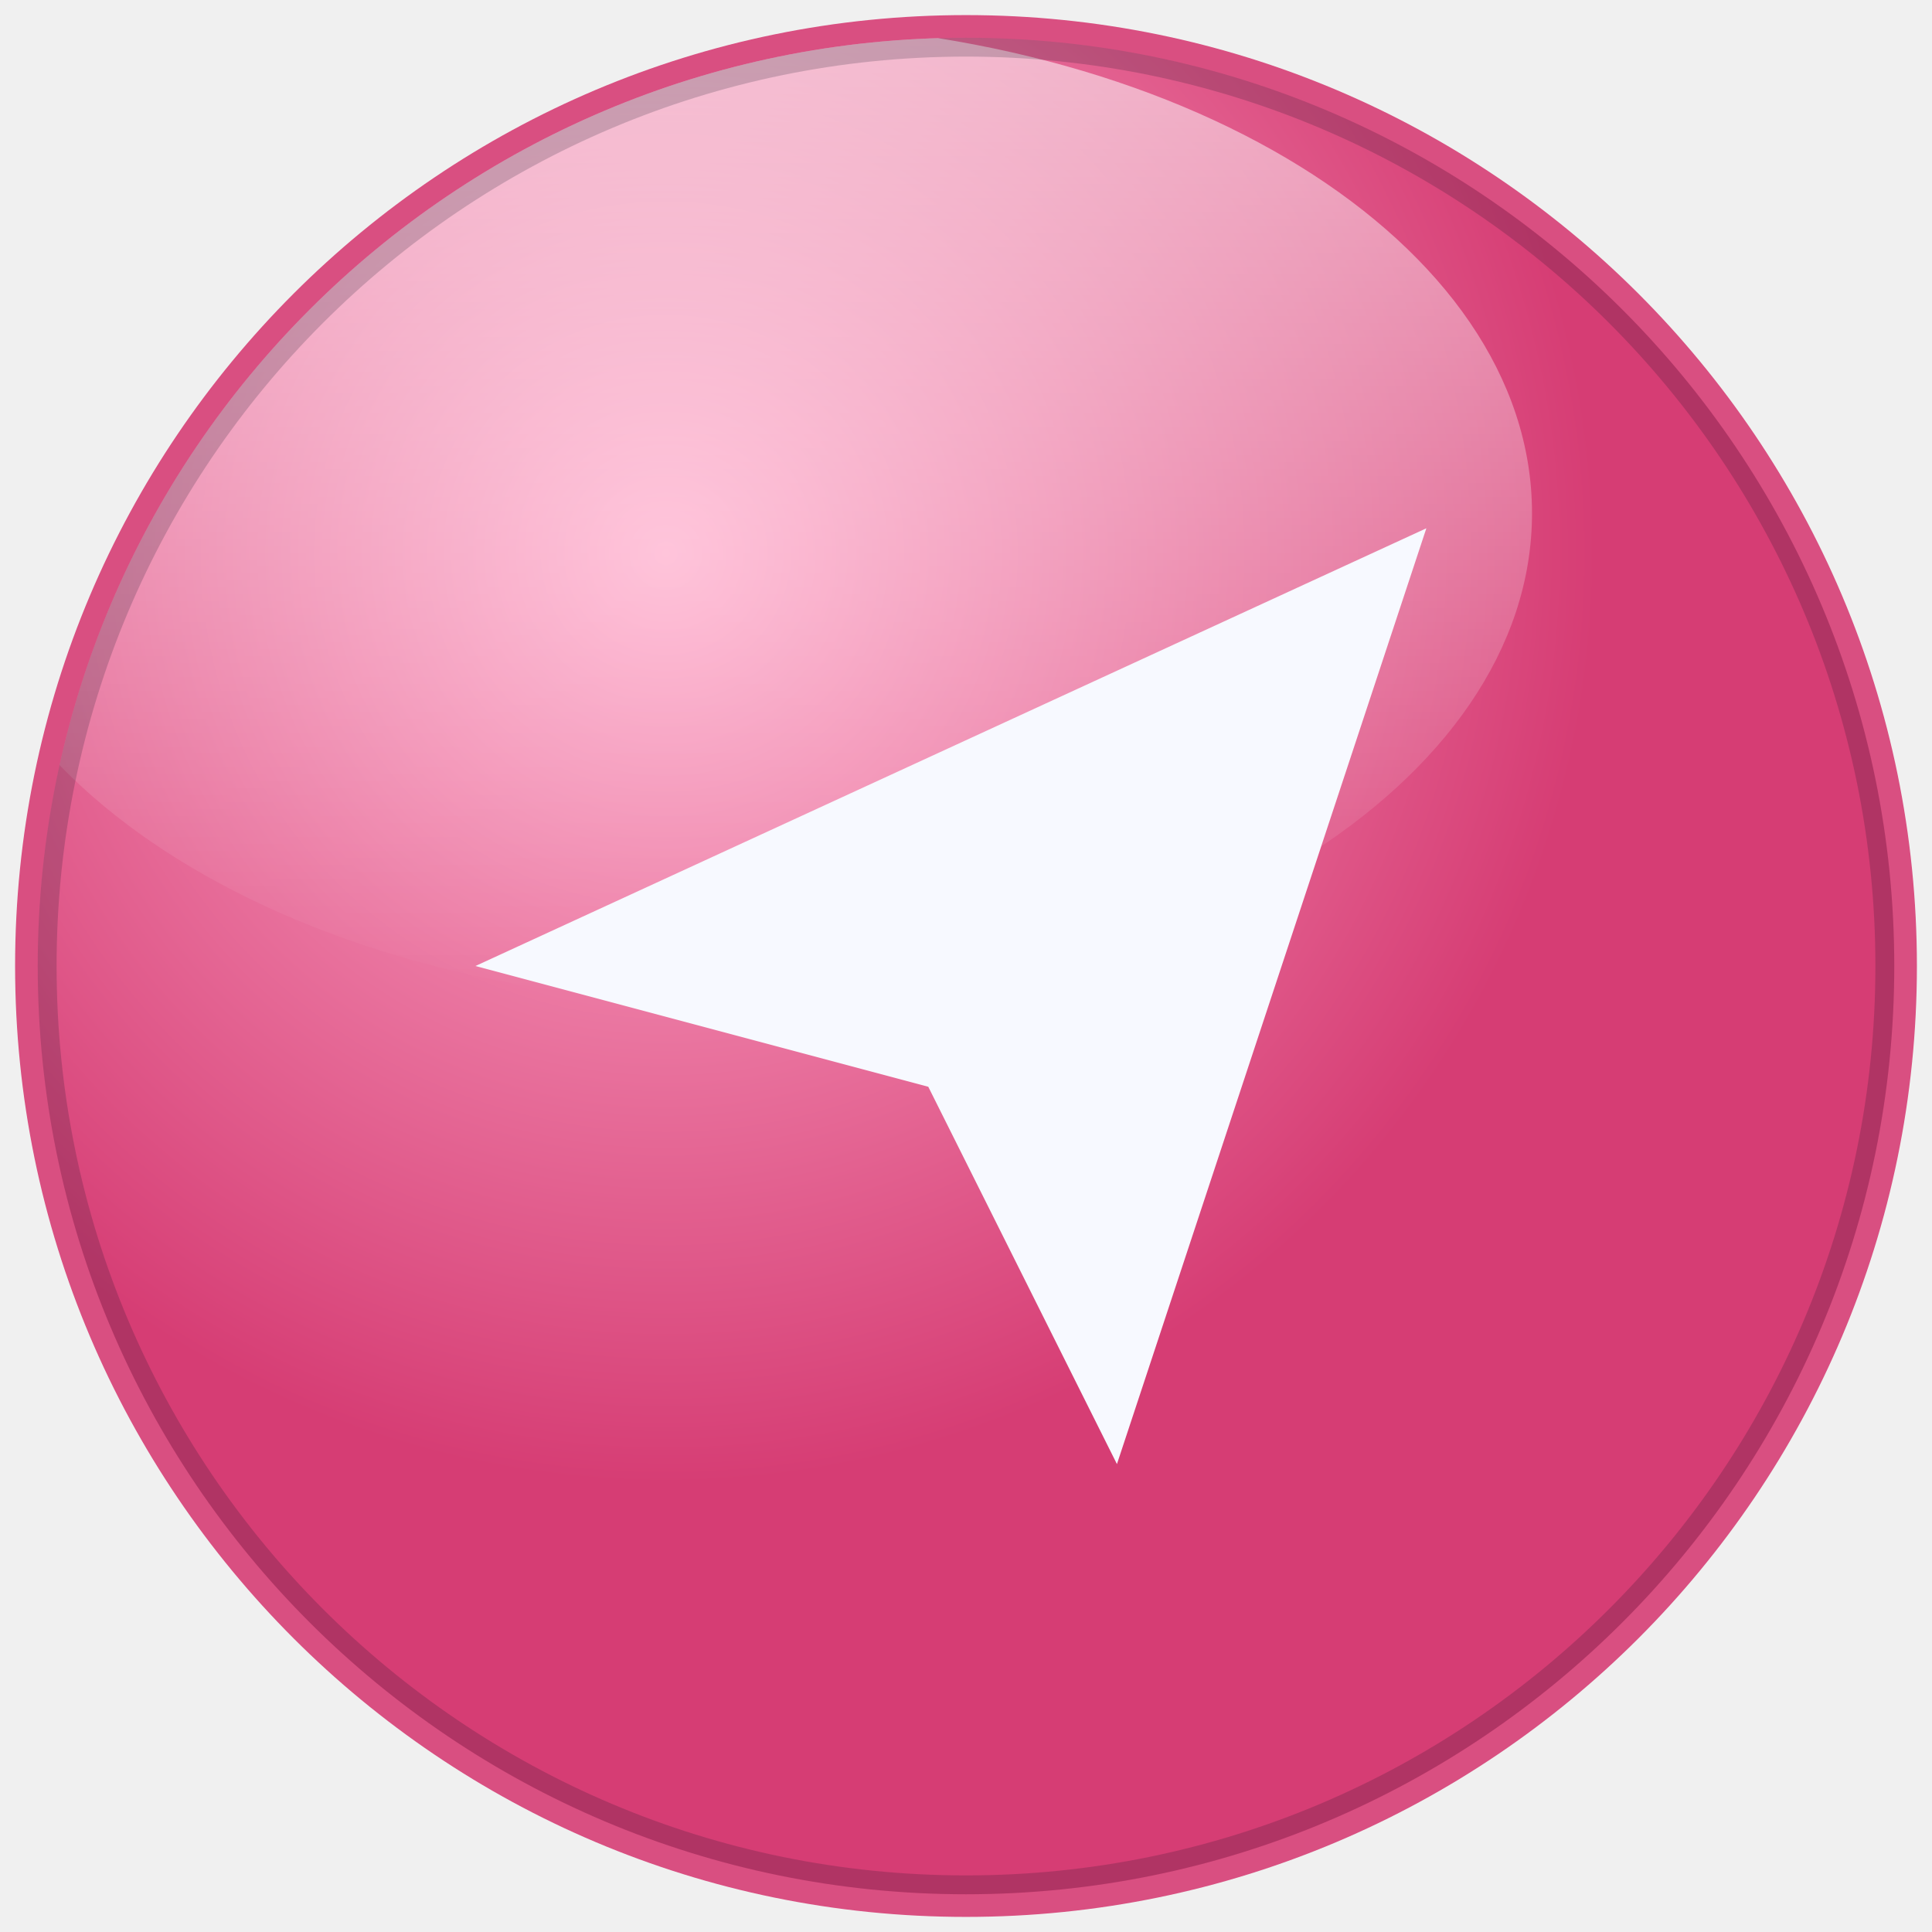
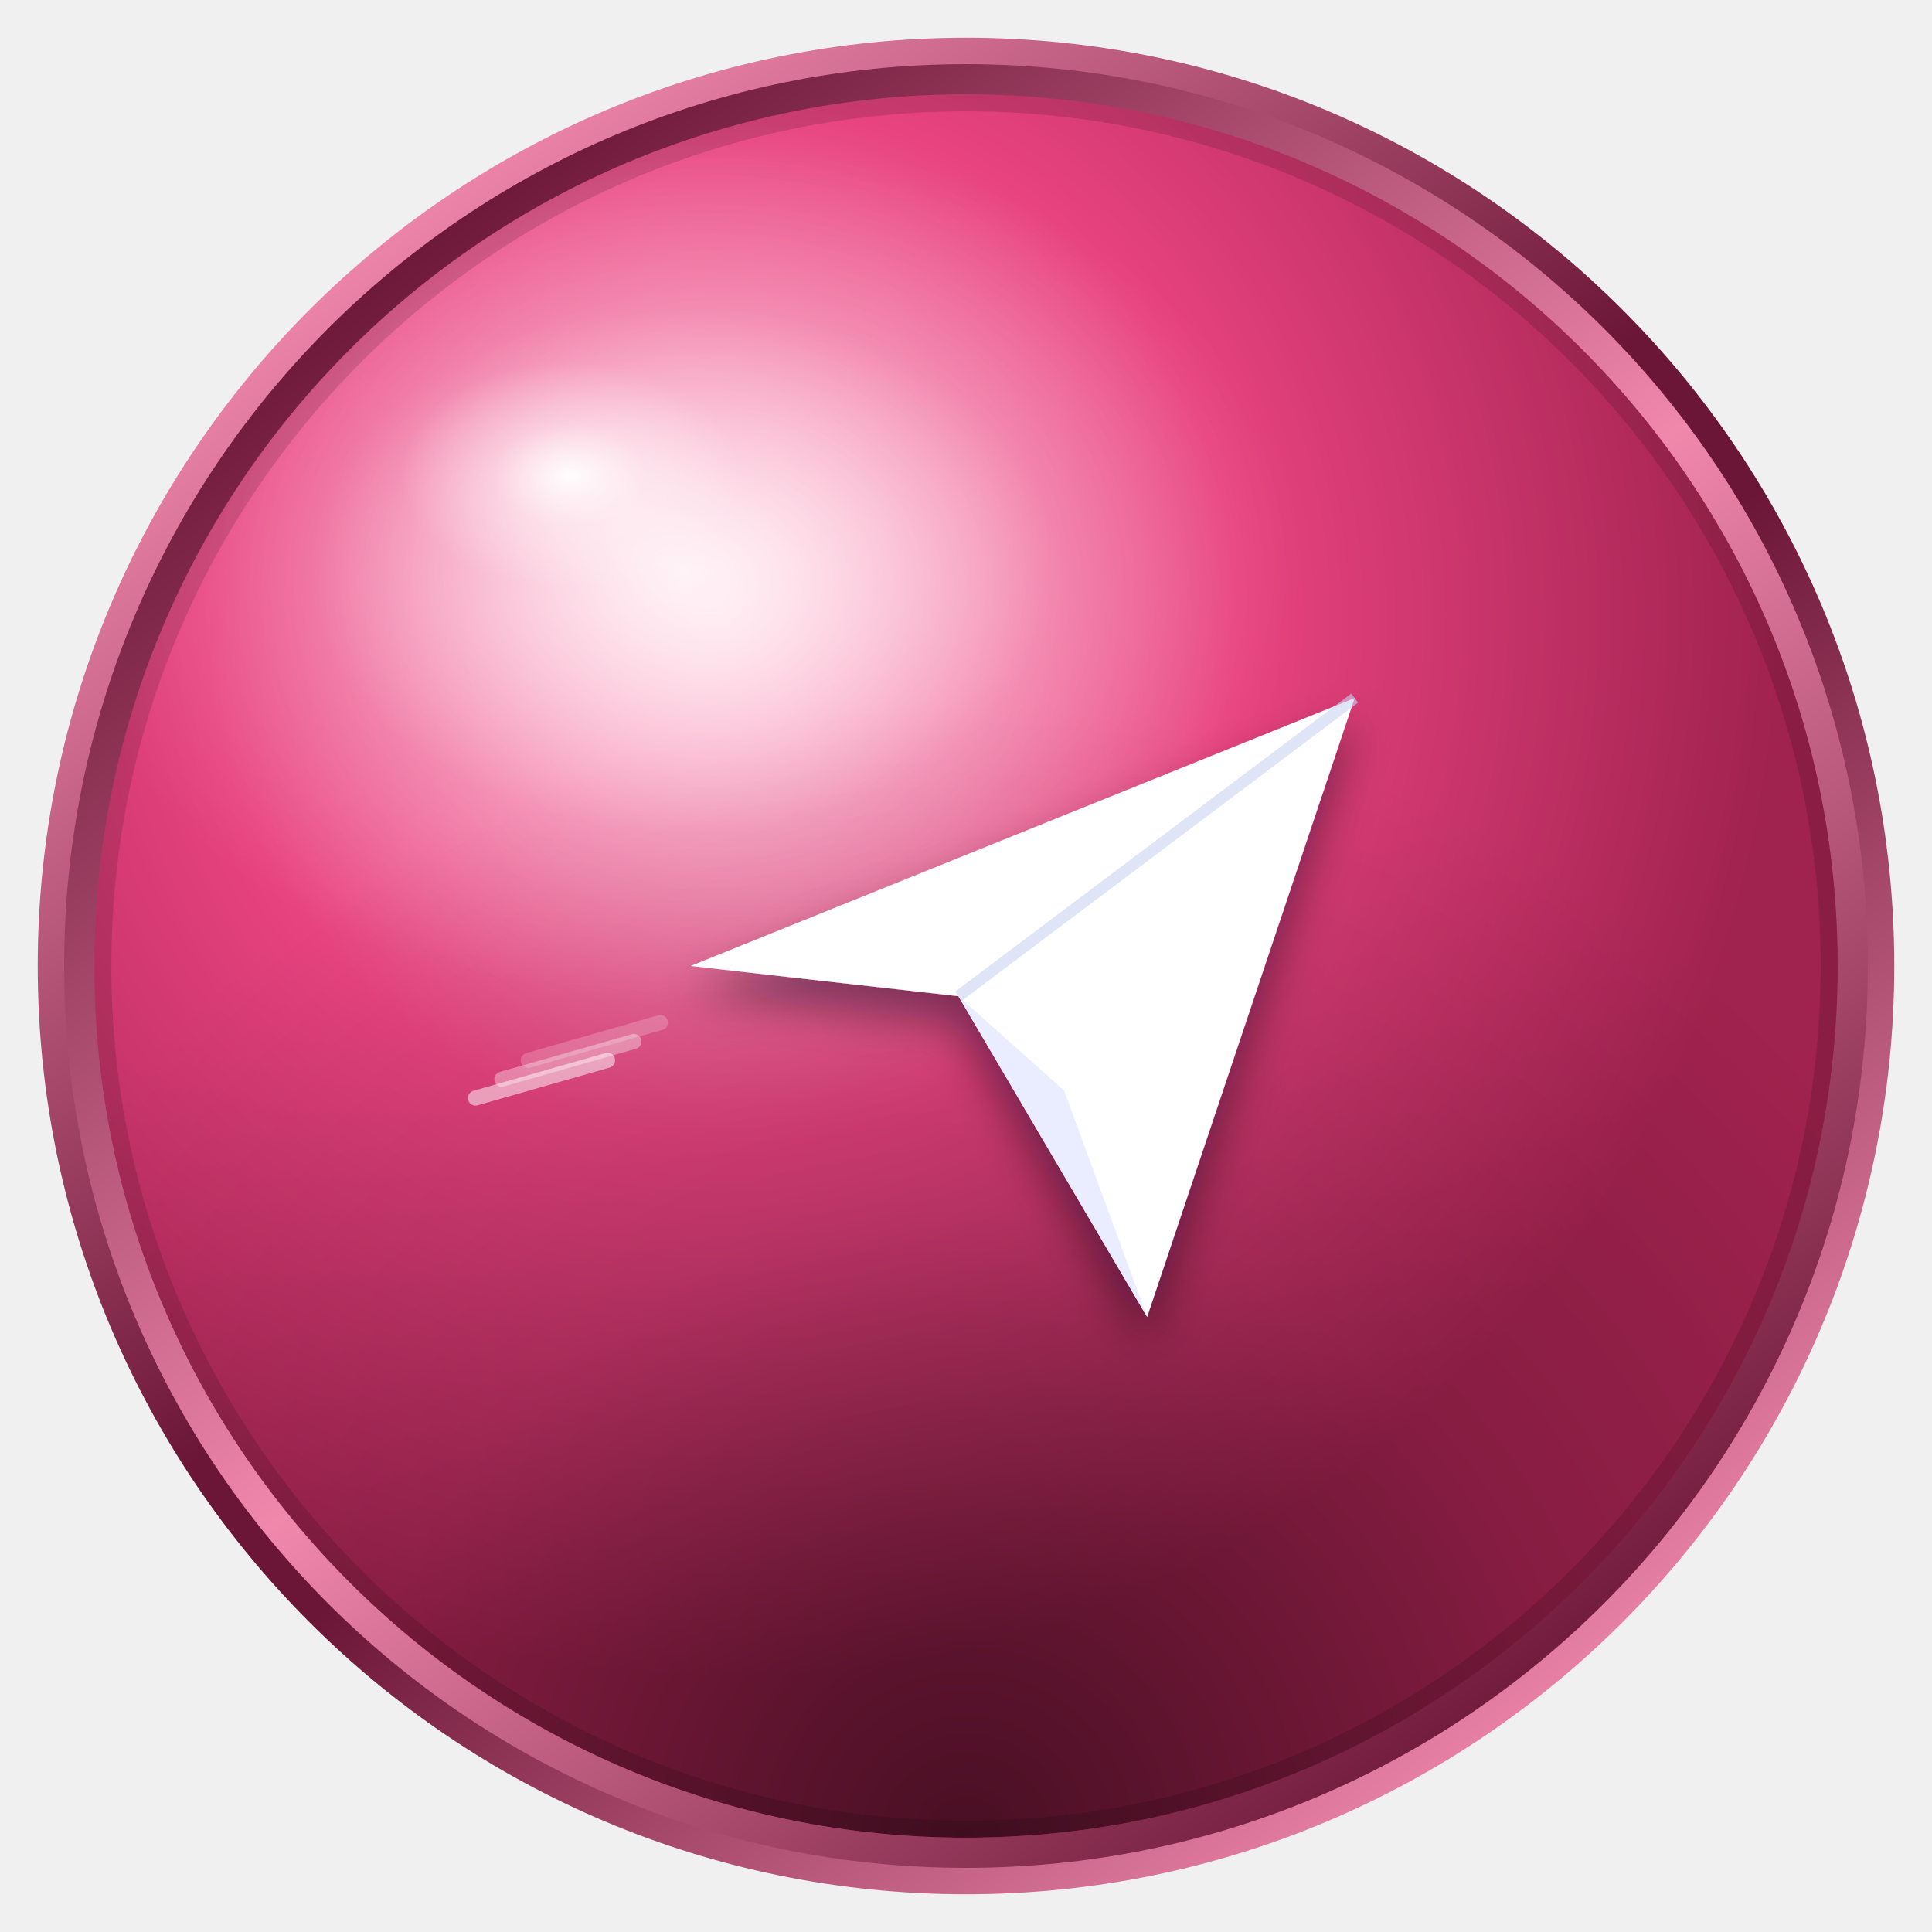
- <svg xmlns="http://www.w3.org/2000/svg" viewBox="0 0 512 512" width="512" height="512">
+ <svg xmlns="http://www.w3.org/2000/svg" viewBox="0 0 1024 1024" width="1024" height="1024">
  <defs>
-     <radialGradient id="bg" cx="34%" cy="28%" r="80%">
-       <stop offset="0%" stop-color="#FFB0CE" />
-       <stop offset="62%" stop-color="#D63D74" />
-       <stop offset="100%" stop-color="#D63D74" />
+     <radialGradient id="sphereBadgeFirstInviteSent" cx="36%" cy="30%" r="78%">
+       <stop offset="0%" stop-color="#FFC0D6" />
+       <stop offset="38%" stop-color="#E8437F" />
+       <stop offset="78%" stop-color="#A0224E" />
+       <stop offset="100%" stop-color="#A0224E" />
    </radialGradient>
-     <linearGradient id="gloss" x1="0" y1="0" x2="0" y2="1">
-       <stop offset="0%" stop-color="#FFFFFF" stop-opacity="0.55" />
+     <radialGradient id="hotspotBadgeFirstInviteSent" cx="50%" cy="50%" r="50%">
+       <stop offset="0%" stop-color="#FFFFFF" stop-opacity="0.95" />
+       <stop offset="45%" stop-color="#FFFFFF" stop-opacity="0.35" />
      <stop offset="100%" stop-color="#FFFFFF" stop-opacity="0" />
+     </radialGradient>
+     <radialGradient id="glossBadgeFirstInviteSent" cx="50%" cy="50%" r="50%">
+       <stop offset="0%" stop-color="#FFFFFF" stop-opacity="0.85" />
+       <stop offset="60%" stop-color="#FFFFFF" stop-opacity="0.16" />
+       <stop offset="100%" stop-color="#FFFFFF" stop-opacity="0" />
+     </radialGradient>
+     <radialGradient id="aoBadgeFirstInviteSent" cx="50%" cy="100%" r="65%">
+       <stop offset="0%" stop-color="#000000" stop-opacity="0.55" />
+       <stop offset="55%" stop-color="#000000" stop-opacity="0.16" />
+       <stop offset="100%" stop-color="#000000" stop-opacity="0" />
+     </radialGradient>
+     <linearGradient id="ringOuterBadgeFirstInviteSent" x1="18%" y1="10%" x2="82%" y2="92%">
+       <stop offset="0%" stop-color="#F088AC" />
+       <stop offset="45%" stop-color="#6B1636" />
+       <stop offset="55%" stop-color="#6B1636" />
+       <stop offset="100%" stop-color="#F088AC" />
    </linearGradient>
-     <clipPath id="circleClip">
-       <circle cx="256" cy="256" r="246" />
+     <linearGradient id="ringInnerBadgeFirstInviteSent" x1="18%" y1="10%" x2="82%" y2="92%">
+       <stop offset="0%" stop-color="#6B1636" />
+       <stop offset="50%" stop-color="#F088AC" />
+       <stop offset="100%" stop-color="#6B1636" />
+     </linearGradient>
+     <linearGradient id="enamelBadgeFirstInviteSent" x1="0" y1="0" x2="0" y2="1">
+       <stop offset="0%" stop-color="#FFFFFF" />
+       <stop offset="100%" stop-color="#DCE3F5" />
+     </linearGradient>
+     <clipPath id="clipBadgeFirstInviteSent">
+       <circle cx="512.0" cy="512.0" r="462" />
    </clipPath>
+     <filter id="softShadowBadgeFirstInviteSent" x="-40%" y="-40%" width="180%" height="180%">
+       <feDropShadow dx="0" dy="14" stdDeviation="12" flood-color="#0B0E1E" flood-opacity="0.42" />
+     </filter>
+     <filter id="tinyShadowBadgeFirstInviteSent" x="-60%" y="-60%" width="220%" height="220%">
+       <feDropShadow dx="0" dy="6" stdDeviation="5" flood-color="#0B0E1E" flood-opacity="0.35" />
+     </filter>
+     <filter id="innerGlowBadgeFirstInviteSent" x="-60%" y="-60%" width="220%" height="220%">
+       <feGaussianBlur stdDeviation="18" />
+     </filter>
  </defs>
-   <circle cx="256" cy="256" r="252" fill="#D63D74" opacity="0.9" />
-   <circle cx="256" cy="256" r="246" fill="url(#bg)" />
-   <g clip-path="url(#circleClip)">
-     <ellipse cx="196" cy="136" rx="210" ry="130" fill="url(#gloss)" />
-     <circle cx="256" cy="256" r="246" fill="none" stroke="#0A0E20" stroke-opacity="0.18" stroke-width="10" />
-     <path d="M126 256 L378 140 L296 388 L246 288 Z" fill="#F7F9FF" />
-     <path d="M246 288 L322 232 L246 288 Z" fill="#0E1226" opacity="0.28" />
+   <circle cx="512.0" cy="512.0" r="492" fill="url(#ringOuterBadgeFirstInviteSent)" />
+   <circle cx="512.0" cy="512.0" r="478" fill="url(#ringInnerBadgeFirstInviteSent)" />
+   <circle cx="512.0" cy="512.0" r="462" fill="url(#sphereBadgeFirstInviteSent)" />
+   <g clip-path="url(#clipBadgeFirstInviteSent)">
+     <circle cx="512.0" cy="512.0" r="462" fill="url(#aoBadgeFirstInviteSent)" style="mix-blend-mode:multiply" />
+     <ellipse cx="362.0" cy="302.0" rx="330" ry="230" fill="url(#glossBadgeFirstInviteSent)" />
+     <ellipse cx="302.0" cy="252.0" rx="90" ry="60" fill="url(#hotspotBadgeFirstInviteSent)" />
+     <circle cx="512.0" cy="512.0" r="458" fill="none" stroke="#000000" stroke-opacity="0.14" stroke-width="10" />
+     <path d="M252 582 L322 562" stroke="#FFFFFF" stroke-width="8" stroke-linecap="round" opacity="0.50" />
+     <path d="M266 572 L336 552" stroke="#FFFFFF" stroke-width="8" stroke-linecap="round" opacity="0.35" />
+     <path d="M280 562 L350 542" stroke="#FFFFFF" stroke-width="8" stroke-linecap="round" opacity="0.20" />
+     <g filter="url(#softShadowBadgeFirstInviteSent)">
+       <path d="M366 512 L718 370 L608 698 L508 528 Z" fill="#FFFFFF" />
+       <path d="M508 528 L608 698 L564 578 Z" fill="#E4E9FF" opacity="0.8" />
+       <path d="M508 528 L718 370" stroke="#C9D2F2" stroke-width="6" opacity="0.6" />
+     </g>
  </g>
</svg>
